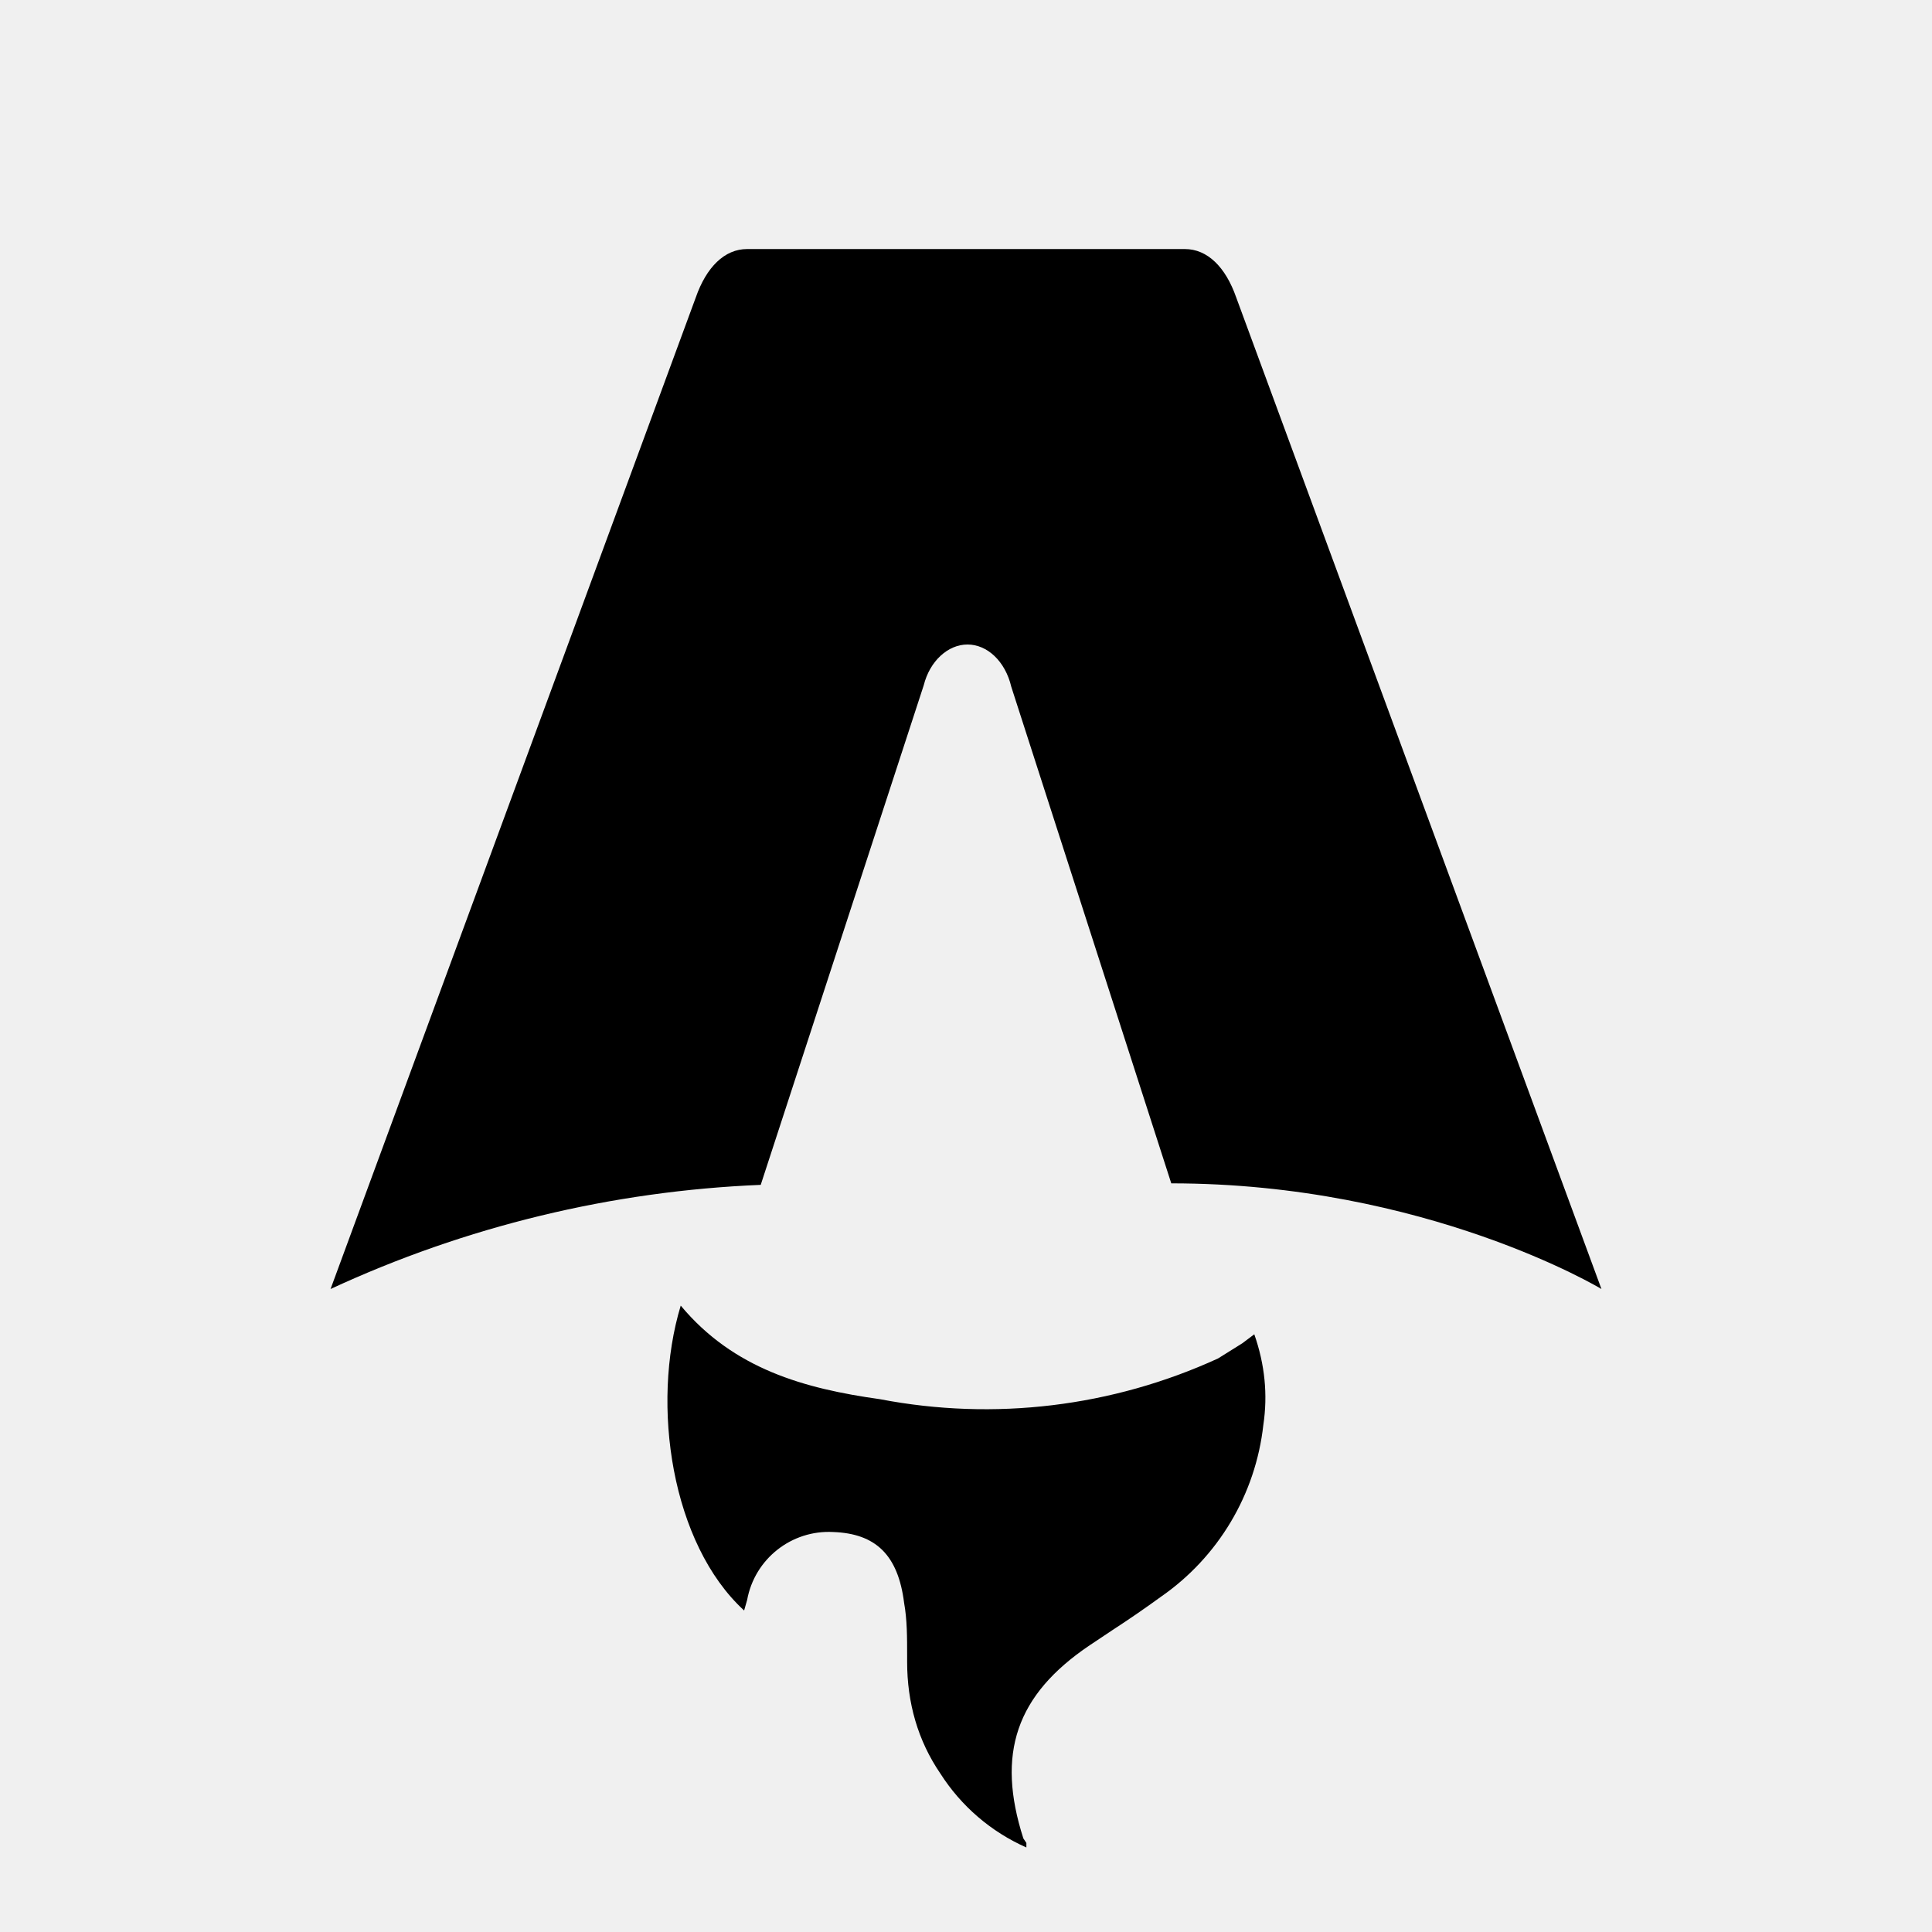
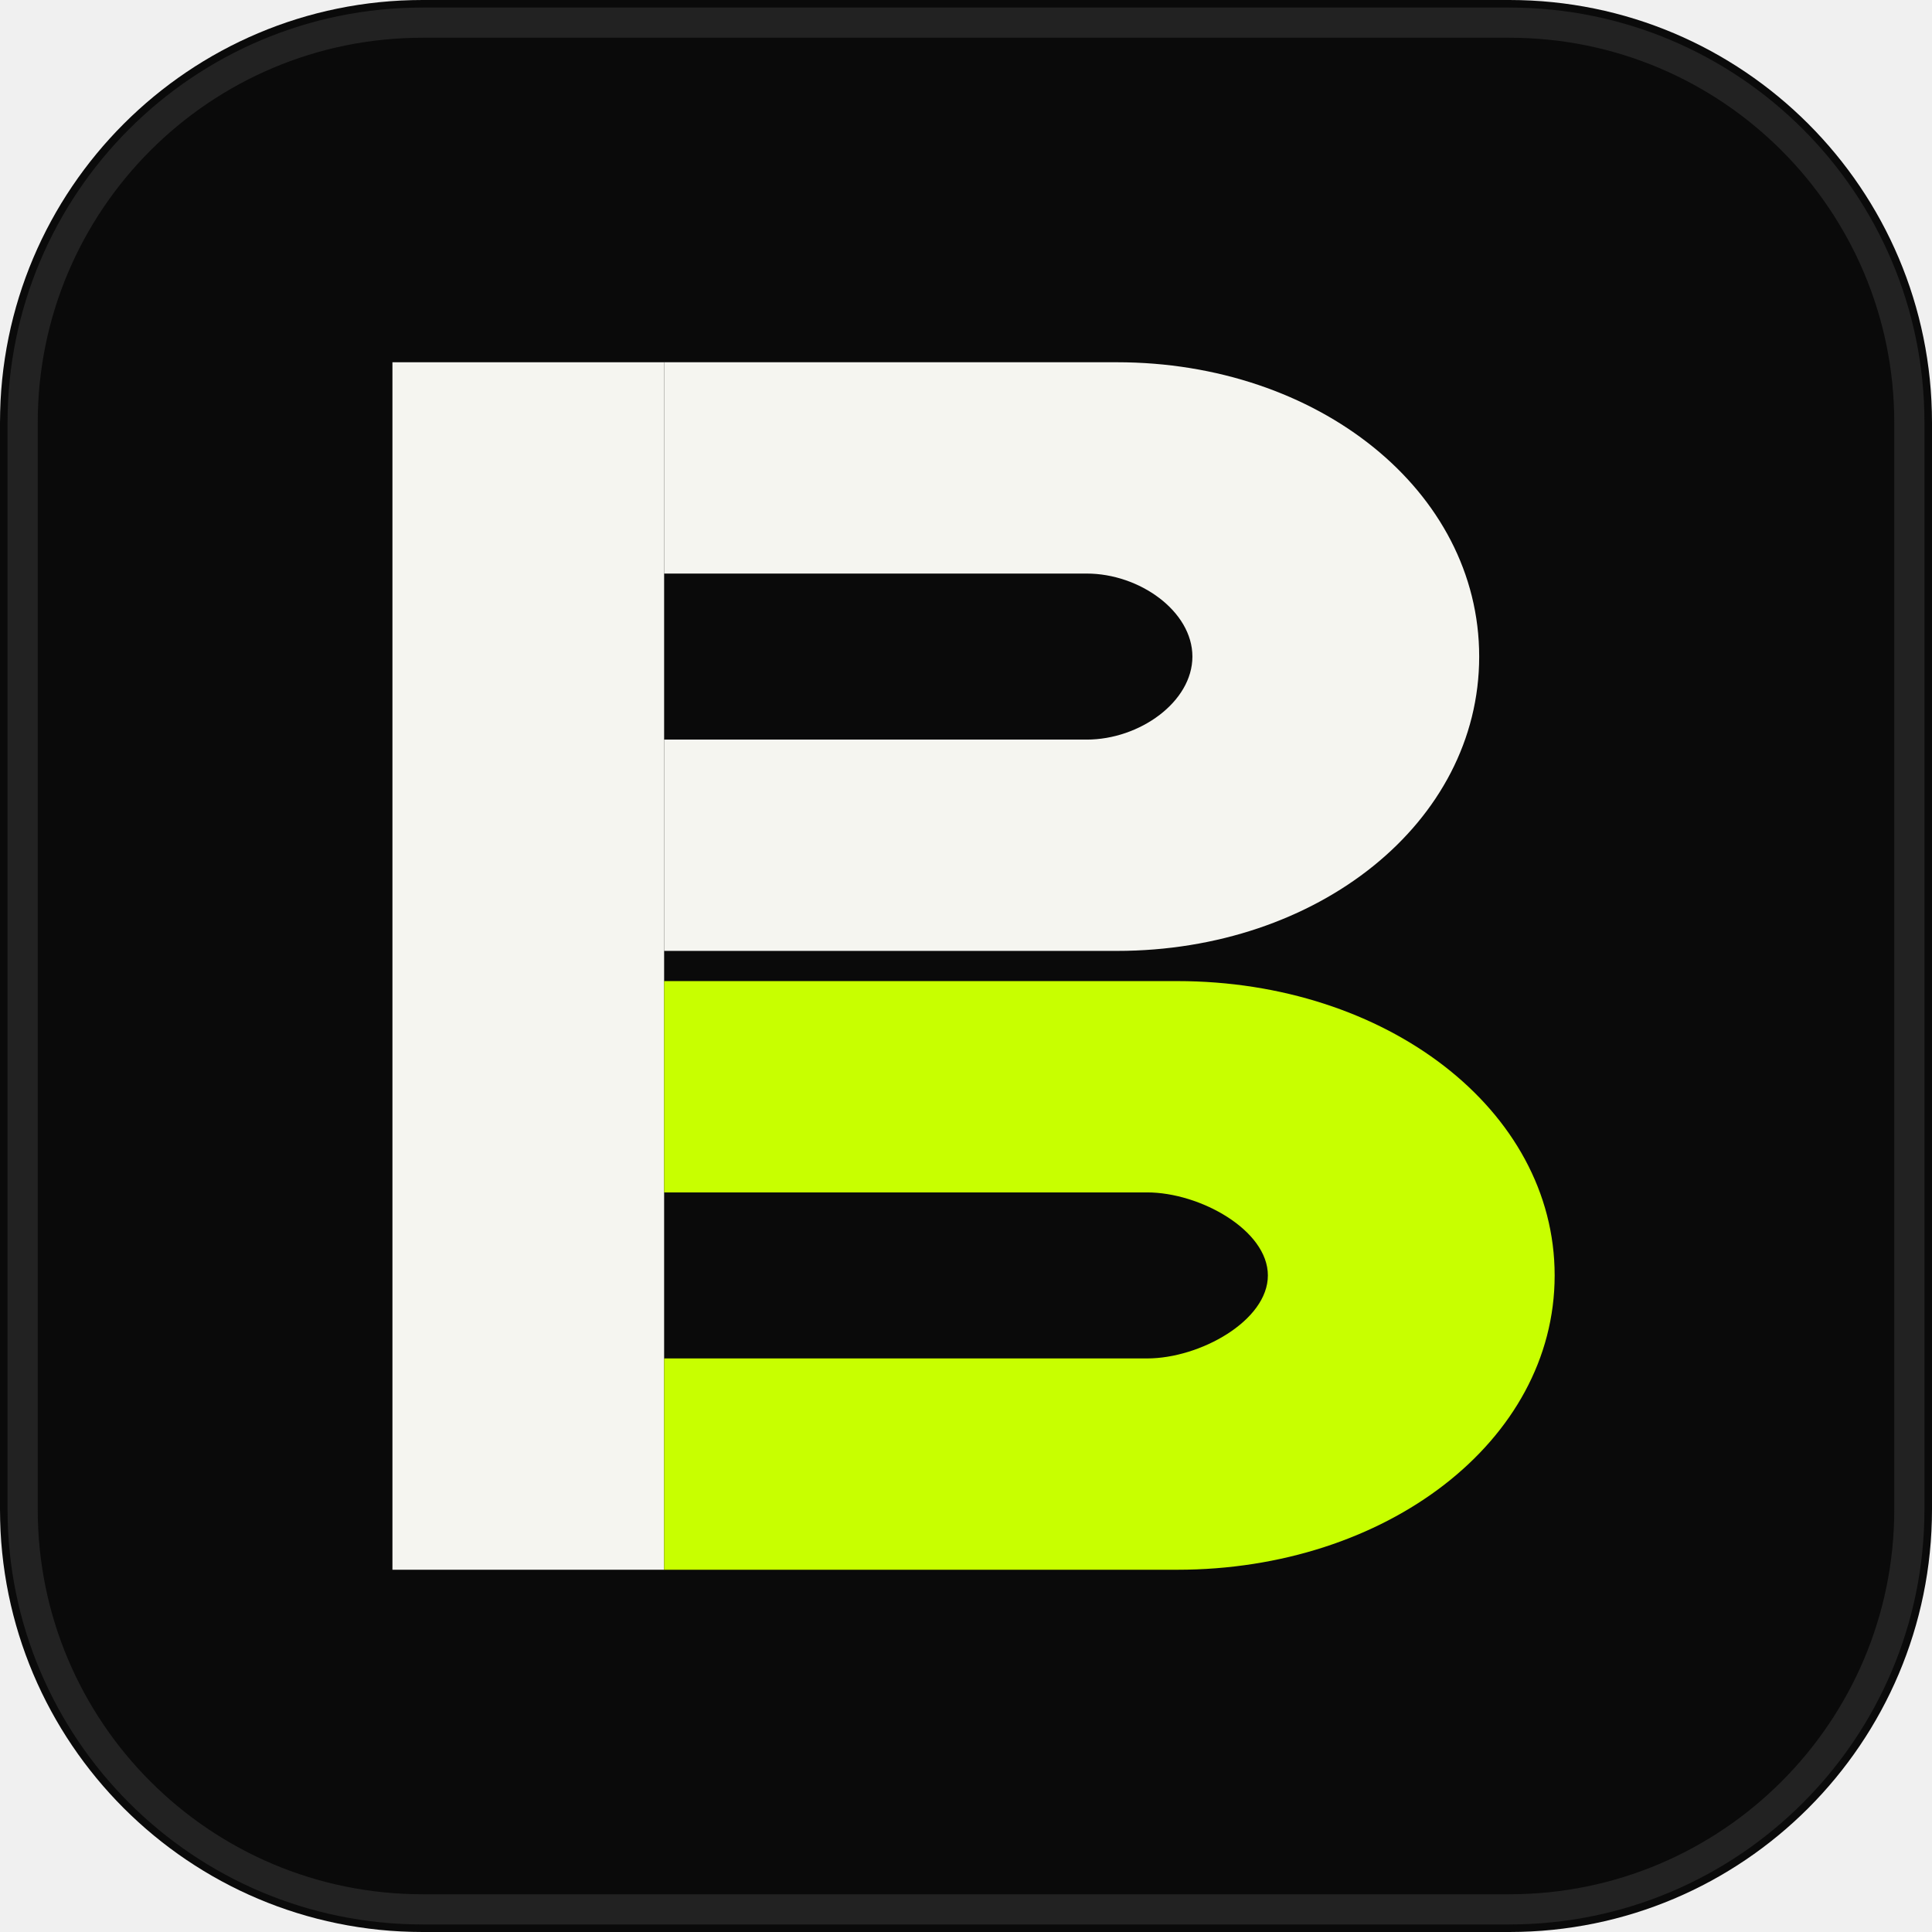
- <svg xmlns="http://www.w3.org/2000/svg" fill="none" viewBox="0 0 128 128">
-   <path d="M50.4 78.5a75.1 75.1 0 0 0-28.5 6.9l24.2-65.7c.7-2 1.9-3.2 3.4-3.2h29c1.5 0 2.7 1.2 3.4 3.2l24.2 65.7s-11.6-7-28.5-7L67 45.5c-.4-1.7-1.6-2.8-2.9-2.8-1.3 0-2.5 1.1-2.9 2.7L50.4 78.5Zm-1.1 28.2Zm-4.2-20.2c-2 6.6-.6 15.8 4.2 20.2a17.5 17.5 0 0 1 .2-.7 5.5 5.5 0 0 1 5.7-4.5c2.8.1 4.3 1.5 4.7 4.7.2 1.1.2 2.3.2 3.5v.4c0 2.7.7 5.2 2.2 7.4a13 13 0 0 0 5.7 4.9v-.3l-.2-.3c-1.8-5.6-.5-9.5 4.4-12.8l1.5-1a73 73 0 0 0 3.2-2.2 16 16 0 0 0 6.8-11.4c.3-2 .1-4-.6-6l-.8.6-1.6 1a37 37 0 0 1-22.4 2.7c-5-.7-9.7-2-13.2-6.2Z" />
-   <style>
-         path { fill: #000; }
-         @media (prefers-color-scheme: dark) {
-             path { fill: #FFF; }
-         }
-     </style>
+ <svg xmlns="http://www.w3.org/2000/svg" viewBox="0 0 128 128" fill="none">
+   <rect width="128" height="128" rx="28" fill="#0A0A0A" />
+   <rect x="1.5" y="1.5" width="125" height="125" rx="26.5" stroke="#222222" stroke-width="2" />
+   <path d="M26 24 H44 V104 H26 Z" fill="#F5F5F0" />
+   <path d="M44 24 H74 C87.3 24 98 32.5 98 43.5 C98 54.5 87.3 63 74 63 H44 V24 Z M44 38 V49 H72 C75.5 49 79 46.5 79 43.5 C79 40.5 75.5 38 72 38 H44 Z" fill="#F5F5F0" fill-rule="evenodd" />
+   <path d="M44 65 H78 C91.8 65 103 73.5 103 84.5 C103 95.5 91.8 104 78 104 H44 V65 Z M44 79 V90 H76 C79.5 90 84 87.5 84 84.5 C84 81.5 79.5 79 76 79 H44 Z" fill="#C8FF00" fill-rule="evenodd" />
</svg>
